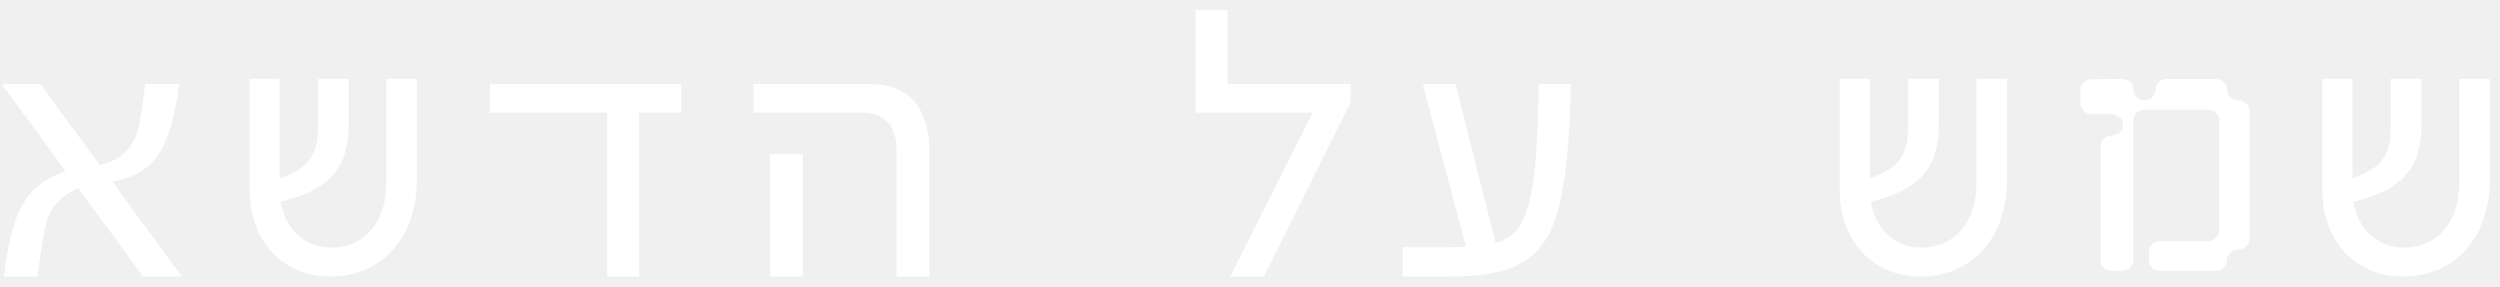
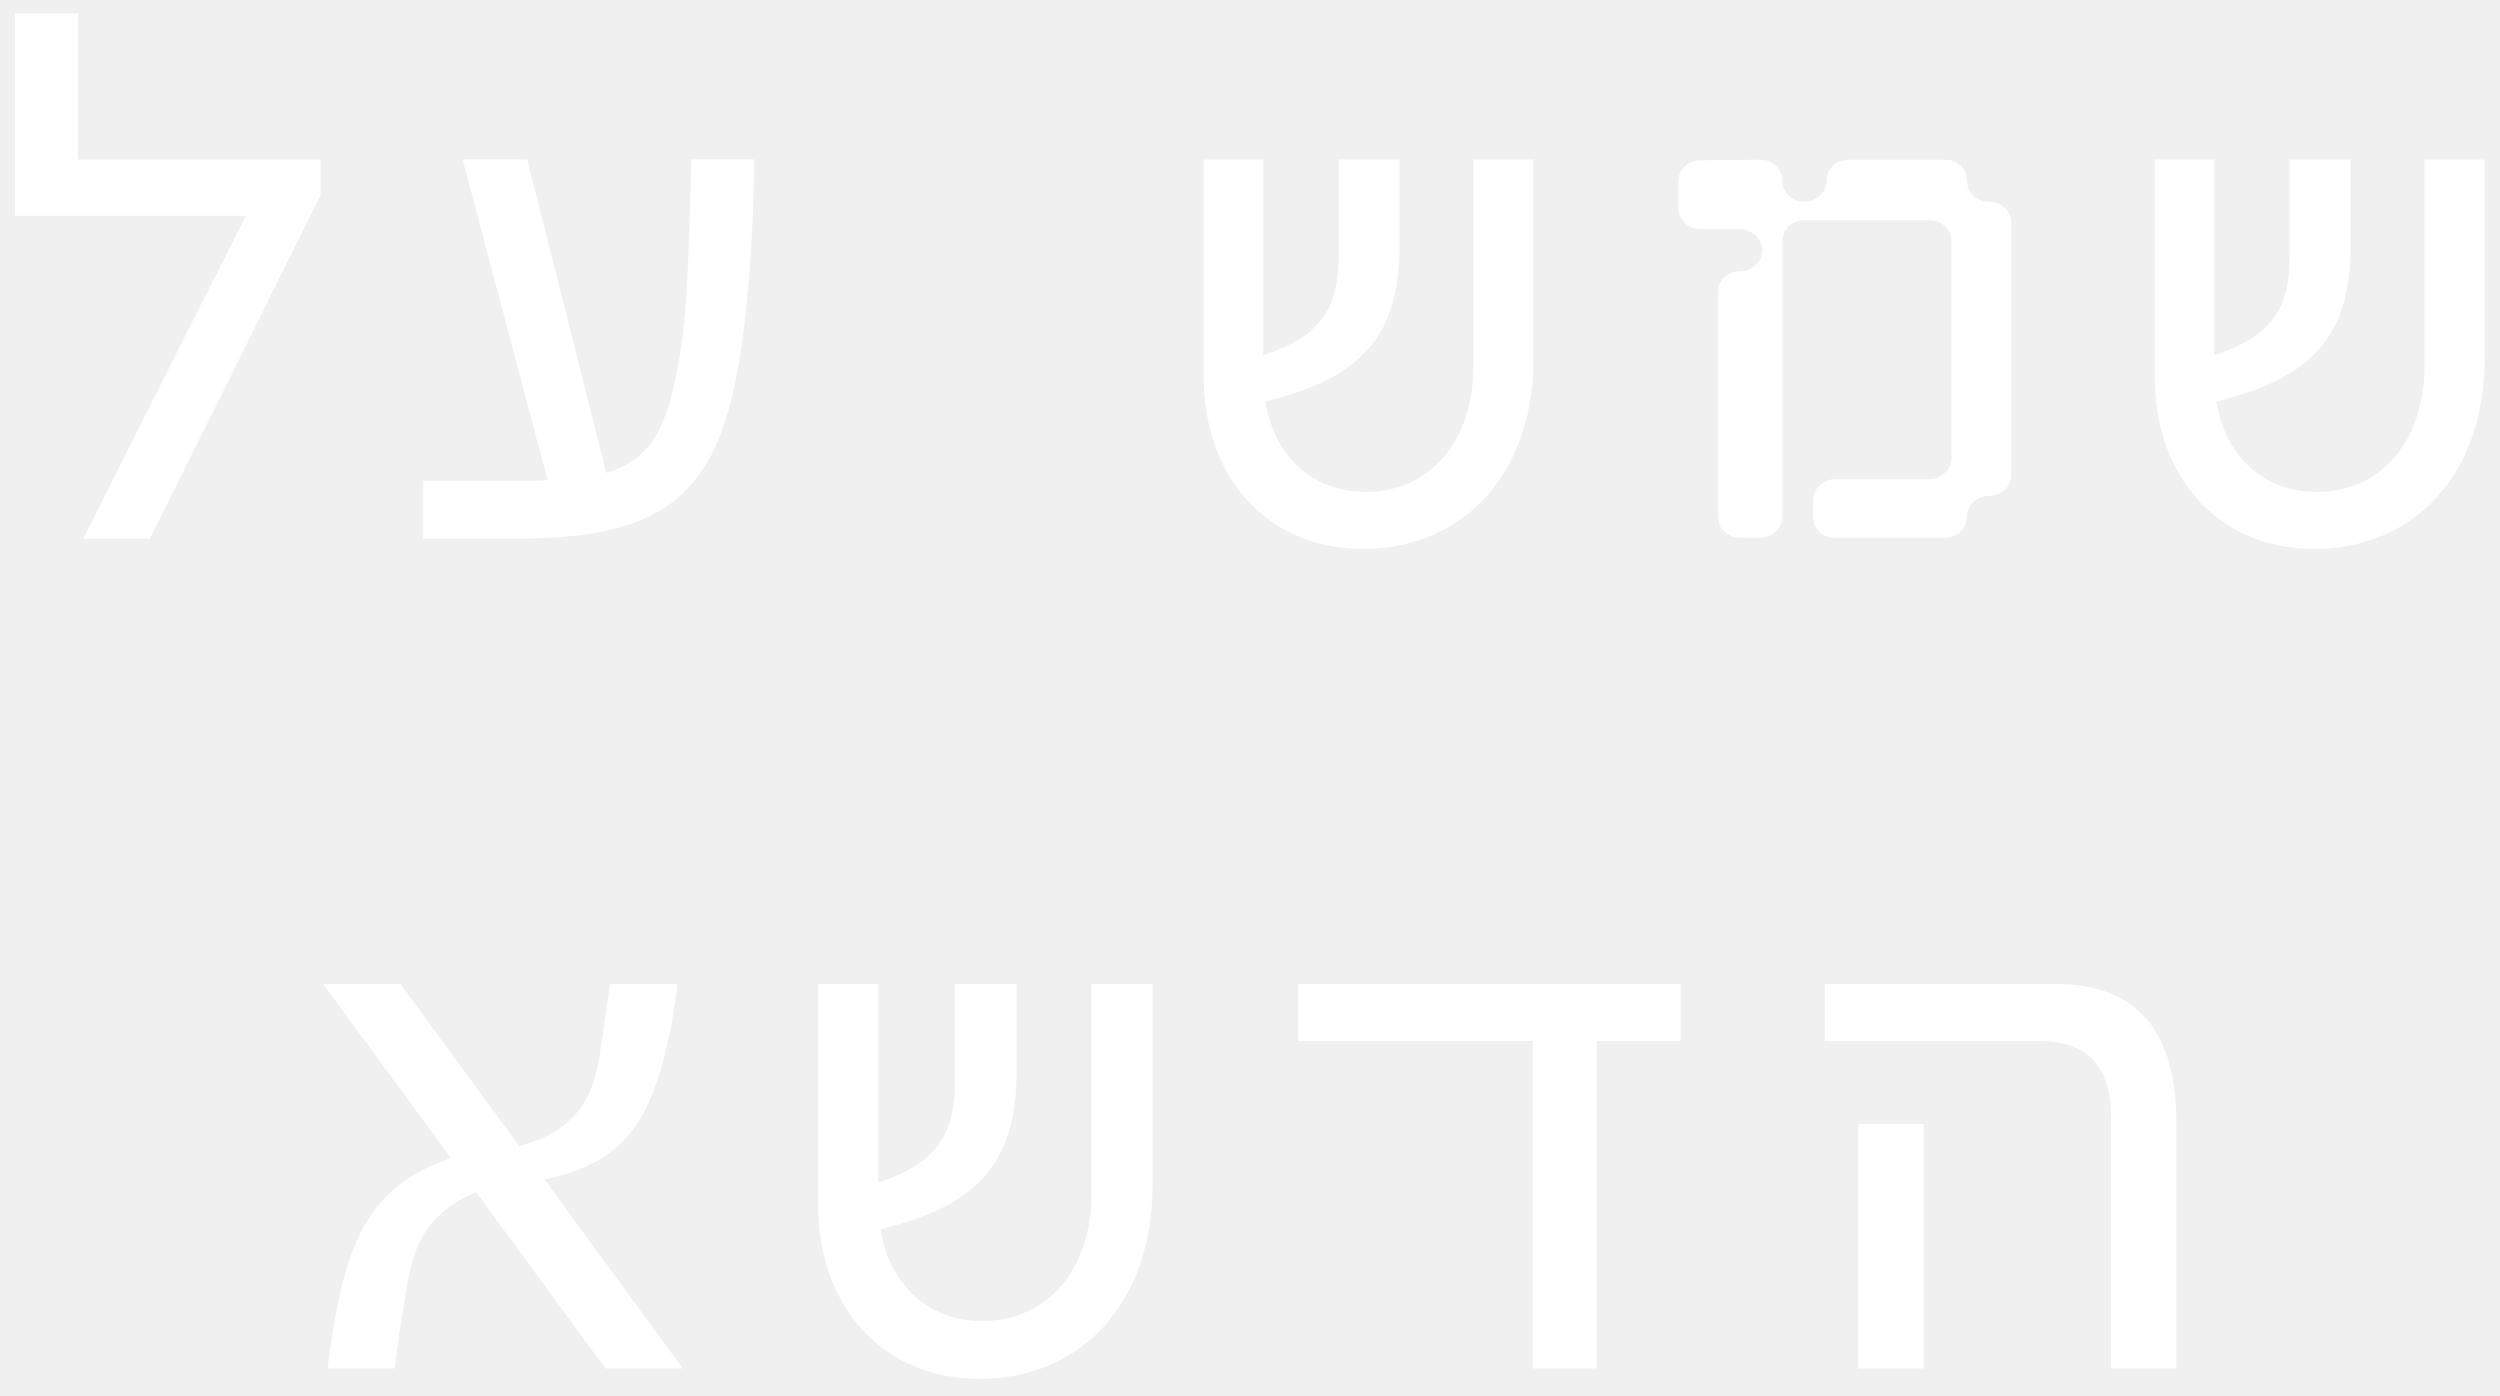
- <svg xmlns="http://www.w3.org/2000/svg" width="131" height="15" viewBox="0 0 131 15" fill="none">
-   <path d="M0.52 12.585C0.968 10.565 1.747 9.554 3.443 8.972L0.091 4.406H2.117L5.235 8.661C7.184 8.136 7.262 6.776 7.398 5.902L7.613 4.406H9.386C9.327 4.891 9.249 5.377 9.152 5.824C8.645 8.175 7.866 9.108 5.898 9.535L9.522 14.489H7.496L4.105 9.865C2.39 10.565 2.371 11.925 2.195 12.896C2.078 13.557 2.039 13.965 1.962 14.489H0.208C0.305 13.712 0.403 13.11 0.52 12.585Z" fill="white" />
-   <path d="M13.072 9.923V4.134H14.651V9.34C16.132 8.855 16.658 8.136 16.658 6.698V4.134H18.275V6.446C18.275 8.777 17.301 9.943 14.709 10.565C14.943 12.041 15.976 12.974 17.379 12.974C19.074 12.974 20.243 11.633 20.243 9.632V4.134H21.841V9.438C21.841 12.449 20.009 14.489 17.301 14.489C14.787 14.489 13.072 12.604 13.072 9.923Z" fill="white" />
-   <path d="M31.82 5.902H25.662V4.406H35.698V5.902H33.496V14.489H31.82V5.902Z" fill="white" />
-   <path d="M45.112 5.902H39.48V4.406H45.56C47.645 4.406 48.698 5.63 48.698 8.039V14.489H46.983V7.884C46.983 6.562 46.359 5.902 45.112 5.902ZM40.357 8.078H42.072V14.489H40.357V8.078Z" fill="white" />
-   <path d="M68.785 5.902H62.647V0.52H64.322V4.406H70.772V5.358L66.232 14.489H64.459L68.785 5.902Z" fill="white" />
-   <path d="M73.5 12.953H76.014C76.306 12.953 76.559 12.953 76.813 12.933L74.552 4.404H76.267L78.372 12.739C79.58 12.37 80.008 11.534 80.32 9.65C80.476 8.776 80.554 7.552 80.613 5.162L80.632 4.404H82.308C82.288 6.6 82.094 8.97 81.801 10.33C81.158 13.458 79.697 14.488 75.975 14.488H73.5V12.953Z" fill="white" />
-   <path d="M96.397 9.922V4.134H97.975V9.34C99.456 8.855 99.982 8.136 99.982 6.698V4.134H101.599V6.446C101.599 8.777 100.625 9.943 98.033 10.565C98.267 12.041 99.3 12.974 100.703 12.974C102.398 12.974 103.568 11.633 103.568 9.632V4.134H105.165V9.438C105.165 12.449 103.334 14.489 100.625 14.489C98.111 14.489 96.397 12.604 96.397 9.923V9.922Z" fill="white" />
-   <path d="M121.689 9.922V4.134H123.268V9.34C124.749 8.855 125.275 8.136 125.275 6.698V4.134H126.892V6.446C126.892 8.777 125.918 9.943 123.326 10.565C123.56 12.041 124.593 12.974 125.996 12.974C127.691 12.974 128.861 11.633 128.861 9.632V4.134H130.458V9.438C130.458 12.449 128.627 14.489 125.918 14.489C123.404 14.489 121.689 12.604 121.689 9.923V9.922Z" fill="white" />
-   <path d="M117.869 5.806V12.528C117.869 12.836 117.601 13.072 117.276 13.076C116.952 13.079 116.697 13.325 116.693 13.629C116.69 13.934 116.442 14.193 116.118 14.193H113.166C112.854 14.193 112.603 13.953 112.603 13.657V13.192C112.603 12.885 112.866 12.634 113.191 12.634H115.695C116.019 12.634 116.282 12.384 116.282 12.075V6.305C116.282 5.997 116.019 5.746 115.695 5.746H112.371C112.046 5.746 111.783 5.995 111.783 6.305V13.633C111.783 13.94 111.52 14.191 111.195 14.191H110.662C110.337 14.19 110.074 13.957 110.074 13.647V7.649C110.074 7.341 110.342 7.105 110.667 7.101C110.992 7.098 111.25 6.85 111.25 6.543C111.25 6.235 110.972 5.984 110.646 5.984H109.603C109.279 5.984 109.016 5.735 109.016 5.426V4.712C109.016 4.404 109.279 4.153 109.603 4.153L111.193 4.138C111.515 4.138 111.788 4.383 111.783 4.687C111.778 4.992 112.043 5.254 112.371 5.254C112.699 5.254 112.963 5 112.958 4.687C112.954 4.375 113.226 4.138 113.548 4.138H116.12C116.445 4.138 116.693 4.393 116.695 4.702C116.697 5.011 116.956 5.254 117.278 5.256C117.599 5.257 117.871 5.494 117.871 5.803L117.869 5.806Z" fill="white" />
+ <svg xmlns="http://www.w3.org/2000/svg" width="129" height="72" viewBox="0 0 129 72" fill="none">
+   <path d="M17.519 66.868C18.401 62.892 19.934 60.905 23.27 59.758L16.676 50.776H20.663L26.797 59.147C30.63 58.114 30.784 55.439 31.052 53.719L31.474 50.776H34.962C34.847 51.731 34.694 52.687 34.502 53.566C33.506 58.191 31.972 60.026 28.1 60.867L35.231 70.614H31.244L24.573 61.516C21.2 62.892 21.161 65.568 20.816 67.479C20.586 68.779 20.509 69.582 20.356 70.614H16.906C17.098 69.085 17.289 67.9 17.519 66.868Z" fill="white" />
+   <path d="M42.215 62.166V50.776H45.32V61.02C48.234 60.064 49.269 58.65 49.269 55.821V50.776H52.451V55.324C52.451 59.911 50.534 62.204 45.435 63.428C45.895 66.332 47.927 68.167 50.687 68.167C54.023 68.167 56.323 65.53 56.323 61.593V50.776H59.467V61.211C59.467 67.135 55.863 71.149 50.534 71.149C45.589 71.149 42.215 67.441 42.215 62.166Z" fill="white" />
+   <path d="M79.095 53.719H66.981V50.776H86.724V53.719H82.392V70.614H79.095V53.719Z" fill="white" />
+   <path d="M105.245 53.719H94.166V50.776H106.127C110.229 50.776 112.299 53.184 112.299 57.923V70.614H108.926V57.618C108.926 55.018 107.699 53.719 105.245 53.719ZM95.891 58H99.265V70.614H95.891V58Z" fill="white" />
+   <path d="M12.683 11.135H0.773V0.694H4.025V8.233H16.539V10.08L7.73 27.797H4.29L12.683 11.135Z" fill="white" />
+   <path d="M21.832 24.816H26.709C27.276 24.816 27.768 24.816 28.259 24.778L23.874 8.23H27.201L31.284 24.401C33.628 23.685 34.46 22.064 35.065 18.407C35.367 16.711 35.518 14.336 35.632 9.7L35.669 8.23H38.921C38.883 12.489 38.505 17.088 37.938 19.727C36.69 25.796 33.855 27.794 26.634 27.794H21.832V24.816Z" fill="white" />
+   <path d="M62.117 19.462V8.232H65.18V18.335C68.053 17.392 69.074 15.998 69.074 13.208V8.232H72.212V12.718C72.212 17.242 70.321 19.503 65.293 20.71C65.747 23.574 67.751 25.384 70.473 25.384C73.762 25.384 76.03 22.783 76.03 18.9V8.232H79.13V18.523C79.13 24.366 75.577 28.324 70.321 28.324C65.444 28.324 62.117 24.668 62.117 19.466V19.462Z" fill="white" />
+   <path d="M111.191 19.463V8.233H114.254V18.335C117.127 17.393 118.148 15.998 118.148 13.208V8.233H121.286V12.718C121.286 17.242 119.396 19.504 114.367 20.71C114.821 23.575 116.825 25.384 119.547 25.384C122.836 25.384 125.104 22.783 125.104 18.9V8.233H128.205V18.523C128.205 24.366 124.651 28.324 119.396 28.324C114.518 28.324 111.191 24.668 111.191 19.466V19.463Z" fill="white" />
+   <path d="M103.777 11.477V24.52C103.777 25.117 103.257 25.576 102.627 25.582C101.997 25.588 101.502 26.066 101.496 26.656C101.489 27.247 101.007 27.749 100.38 27.749H94.653C94.048 27.749 93.559 27.284 93.559 26.709V25.808C93.559 25.211 94.07 24.724 94.7 24.724H99.558C100.188 24.724 100.699 24.241 100.699 23.64V12.445C100.699 11.848 100.188 11.361 99.558 11.361H93.109C92.479 11.361 91.968 11.845 91.968 12.445V26.662C91.968 27.259 91.458 27.746 90.828 27.746H89.794C89.164 27.743 88.654 27.291 88.654 26.691V15.052C88.654 14.455 89.174 13.997 89.804 13.991C90.434 13.984 90.935 13.504 90.935 12.907C90.935 12.31 90.396 11.823 89.763 11.823H87.74C87.11 11.823 86.6 11.339 86.6 10.739V9.354C86.6 8.757 87.11 8.27 87.74 8.27L90.825 8.242C91.448 8.242 91.978 8.716 91.968 9.307C91.959 9.897 92.472 10.406 93.109 10.406C93.745 10.406 94.259 9.913 94.249 9.307C94.24 8.701 94.769 8.242 95.393 8.242H100.384C101.014 8.242 101.496 8.735 101.499 9.335C101.502 9.935 102.006 10.406 102.63 10.409C103.254 10.413 103.78 10.871 103.78 11.471L103.777 11.477Z" fill="white" />
</svg>
